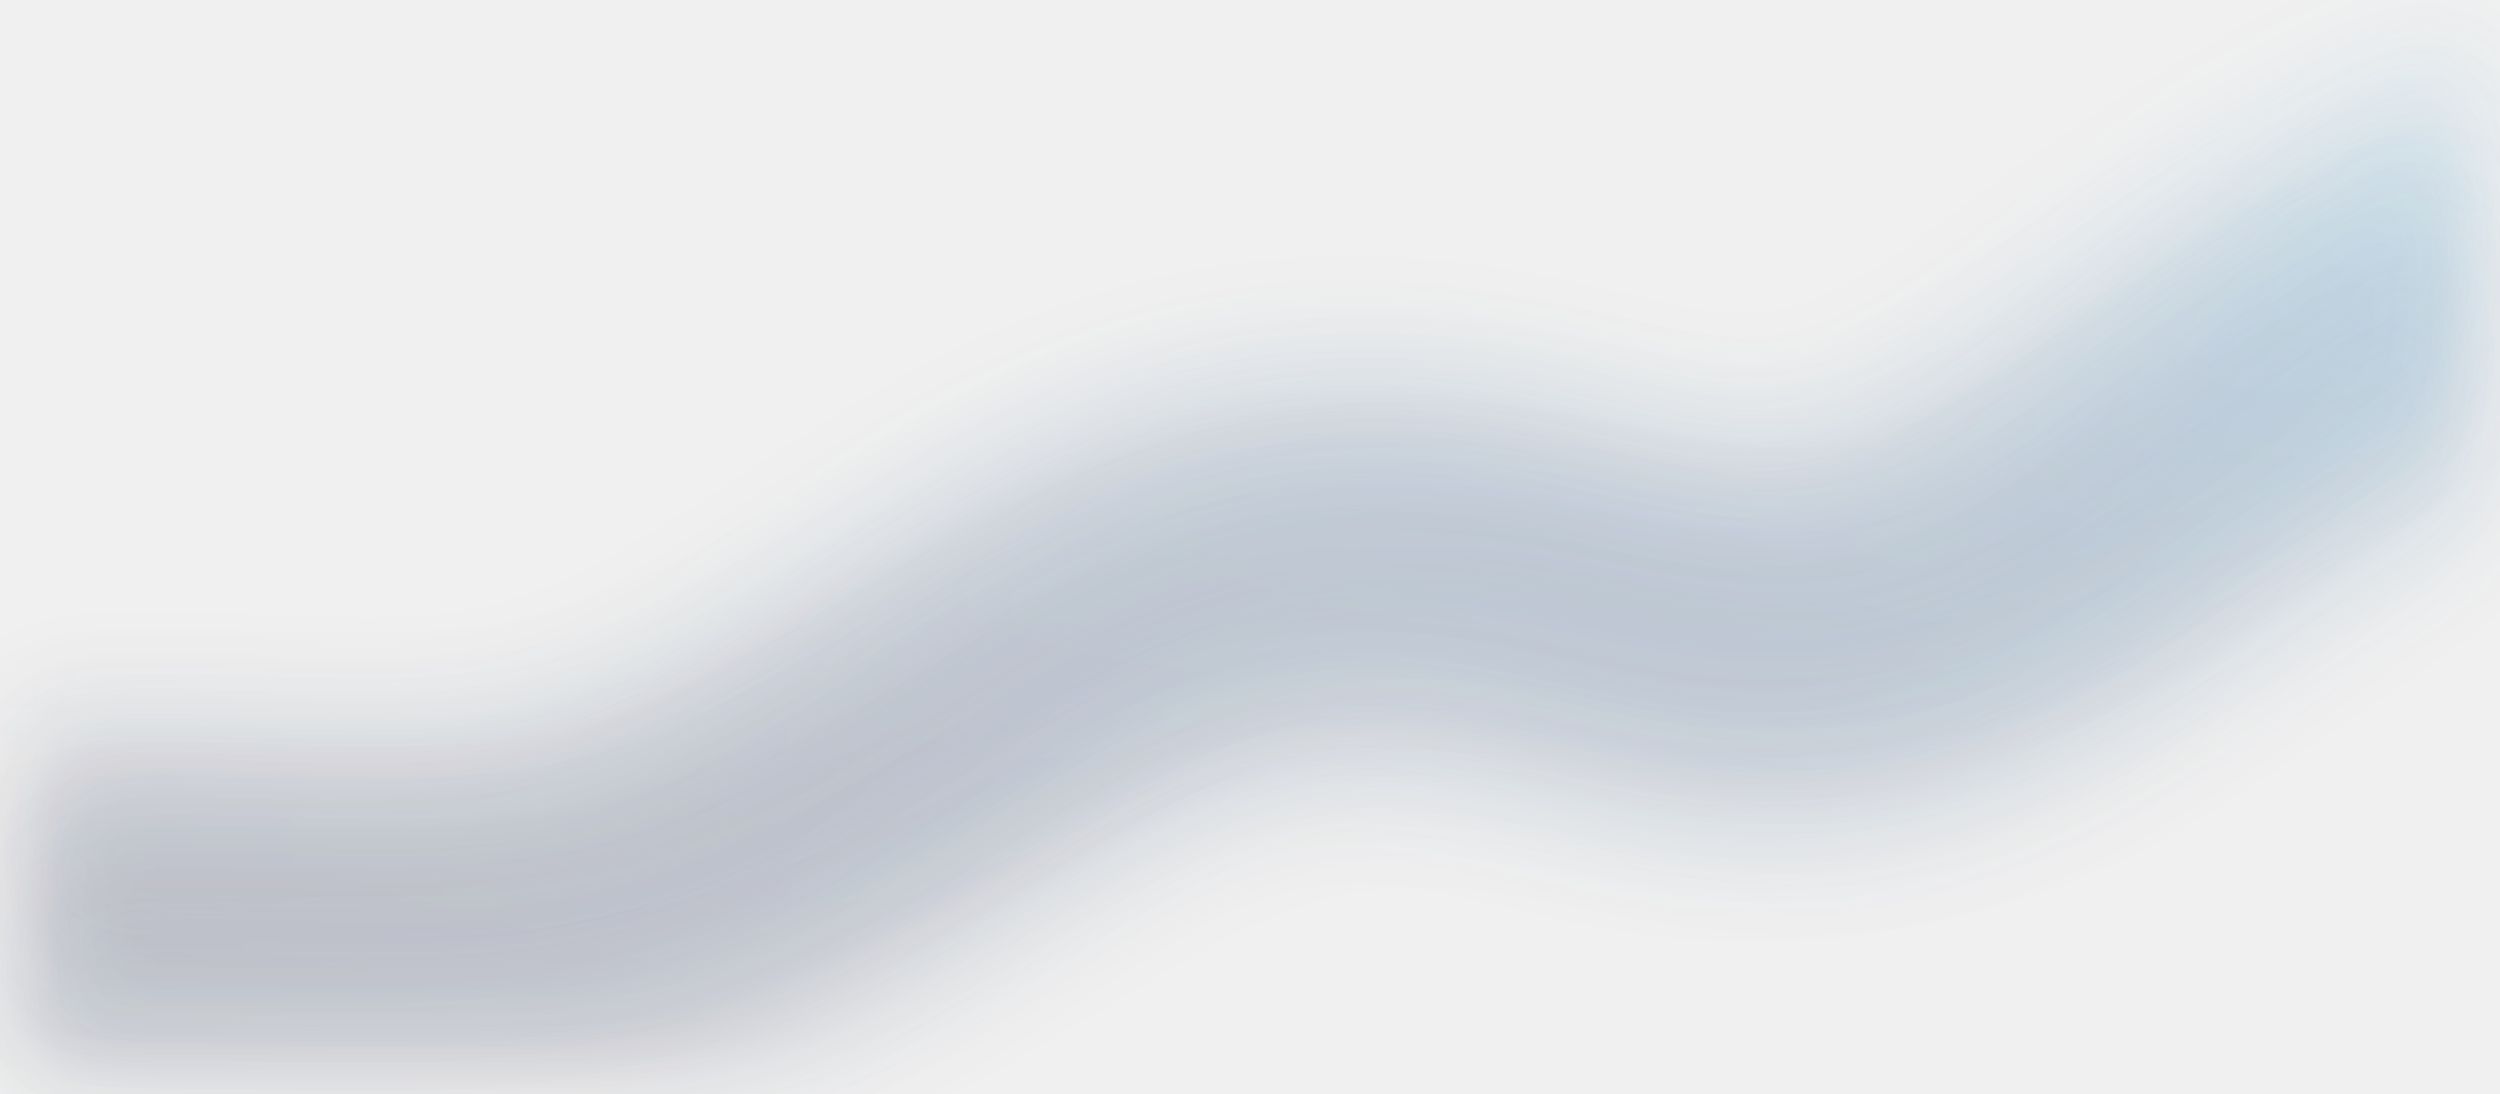
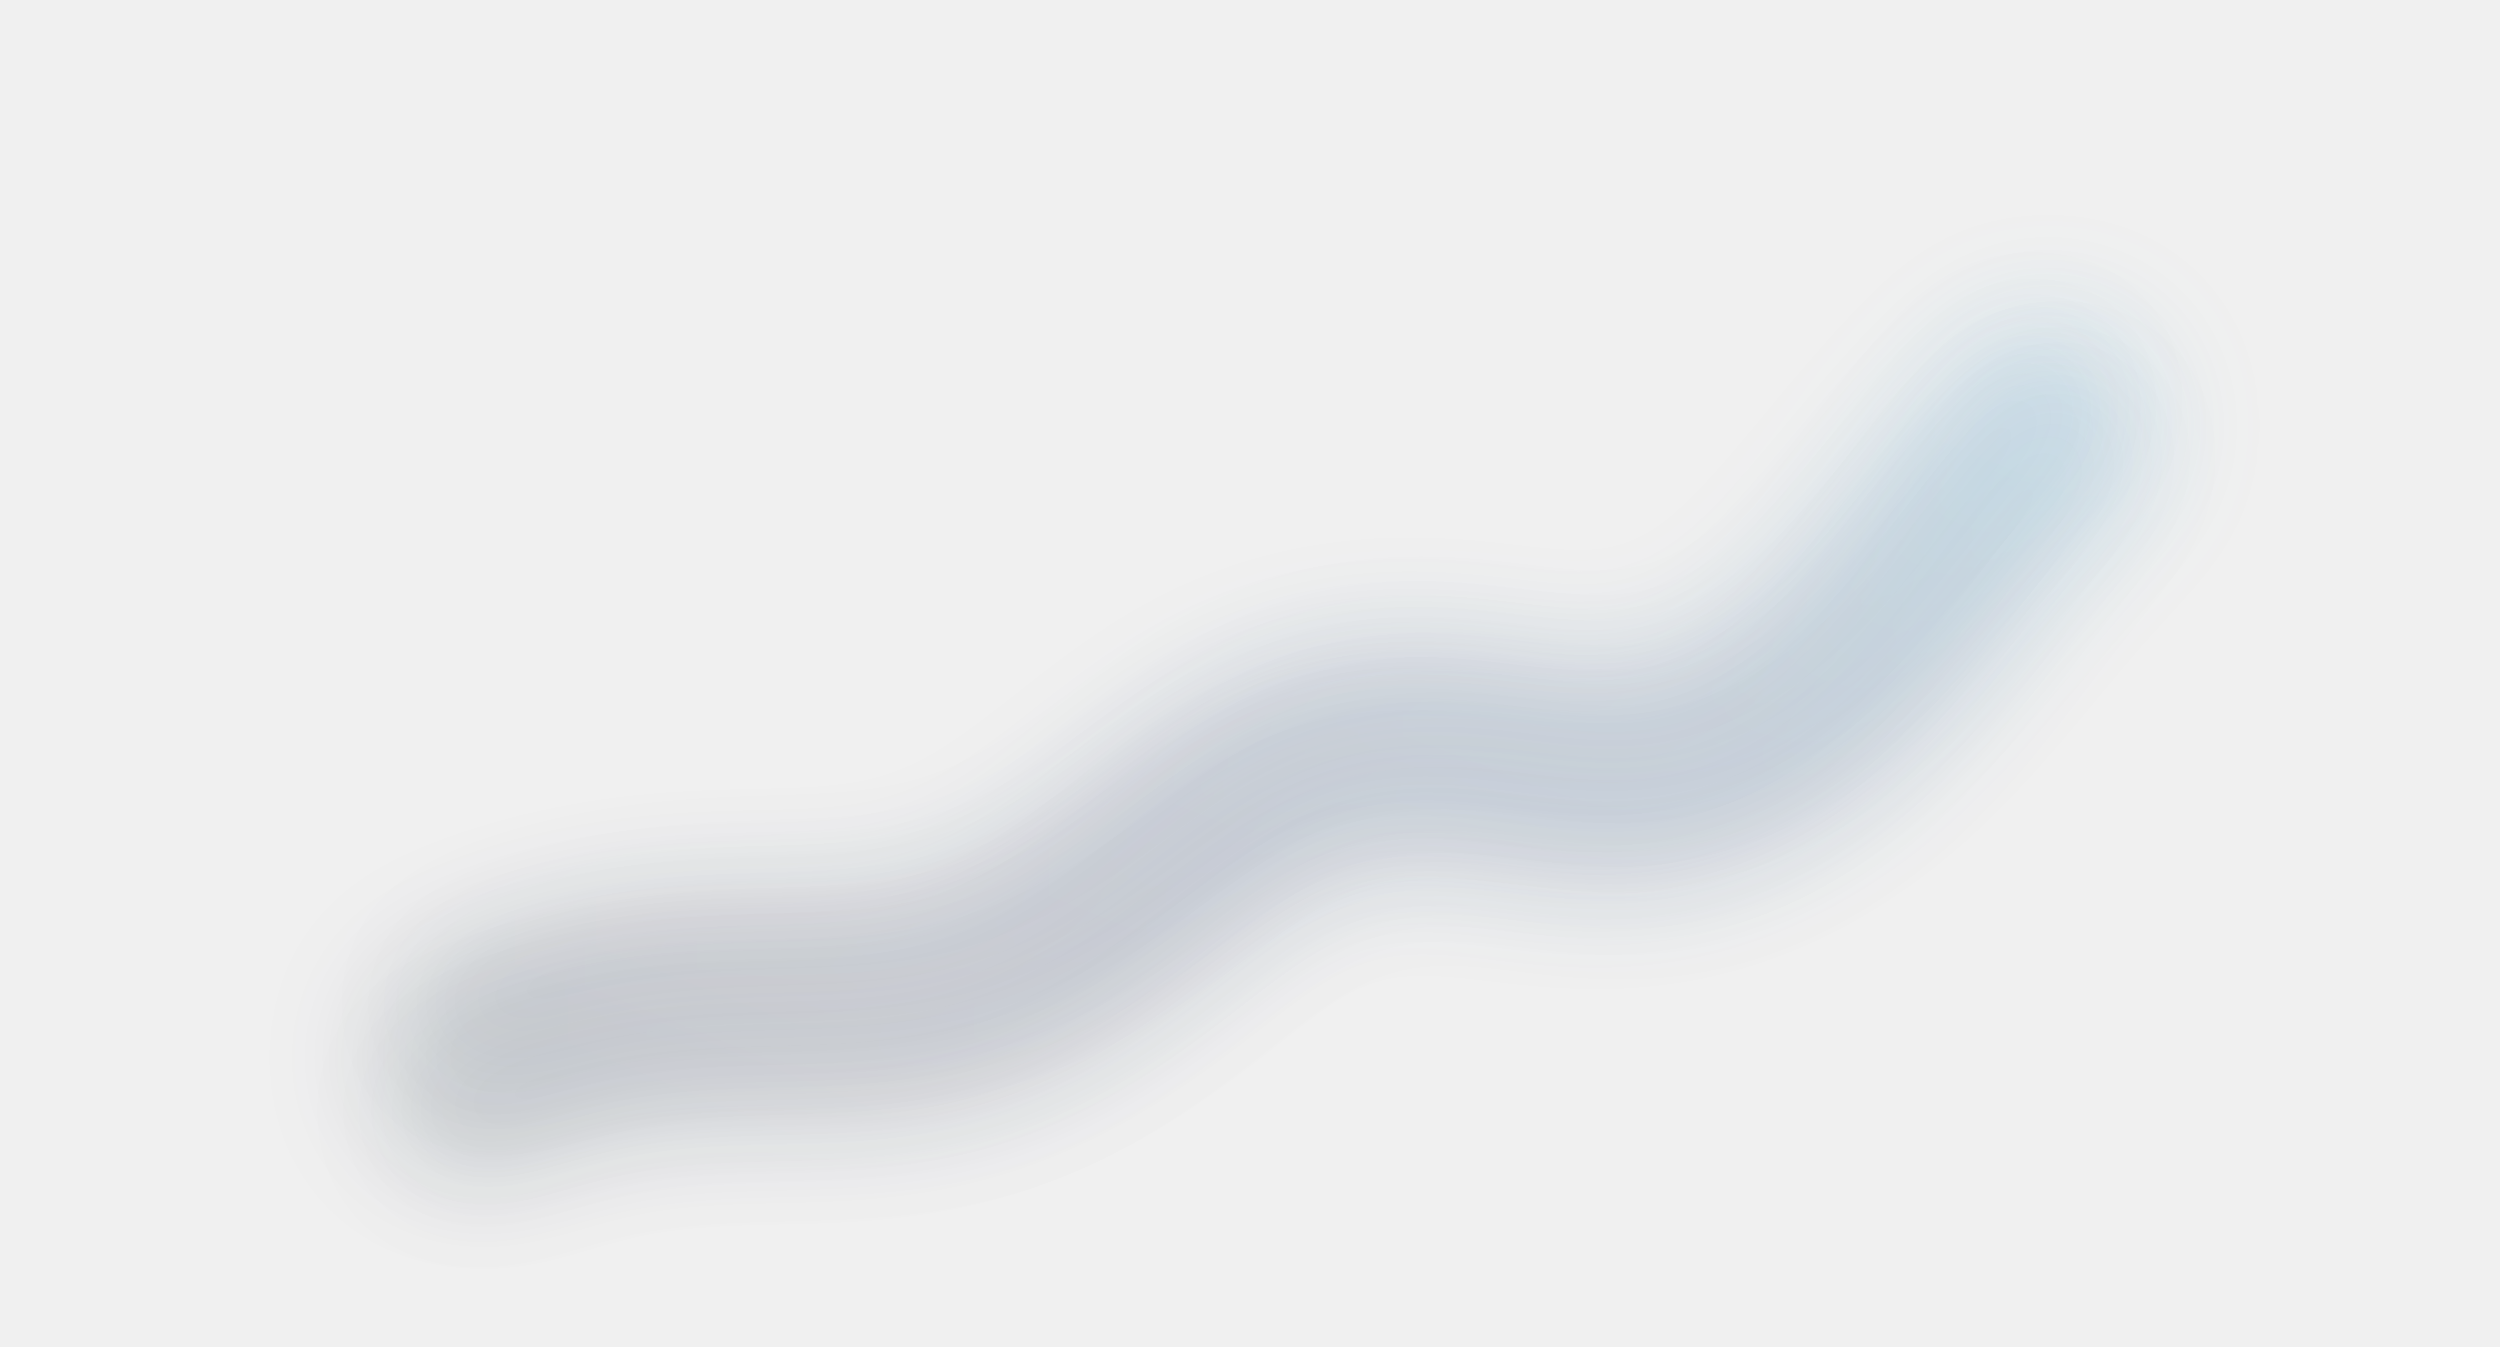
- <svg xmlns="http://www.w3.org/2000/svg" viewBox="0 0 1600 700" preserveAspectRatio="xMidYMid meet">
+ <svg xmlns="http://www.w3.org/2000/svg" viewBox="0 0 2600 1400" preserveAspectRatio="xMidYMid meet">
  <defs>
    <linearGradient id="flowBlue" x1="0" y1="1" x2="1" y2="0">
-       <stop offset="0" stop-color="#061838" />
-       <stop offset="0.34" stop-color="#0a2857" />
-       <stop offset="0.68" stop-color="#0b477f" />
-       <stop offset="0.88" stop-color="#0d69a6" />
-       <stop offset="1" stop-color="#2497cf" />
+       <stop offset="0" stop-color="#06152f" />
+       <stop offset="0.34" stop-color="#082653" />
+       <stop offset="0.66" stop-color="#0a3f75" />
+       <stop offset="0.86" stop-color="#0c5f98" />
+       <stop offset="1" stop-color="#147db6" />
    </linearGradient>
-     <path id="flow-main" d="M-150 625 C90 545 245 640 420 565 C585 494 665 385 820 365 C982 344 1067 444 1218 388 C1372 331 1432 195 1740 112" />
-     <path id="flow-upper" d="M-160 580 C84 508 250 593 430 522 C605 452 688 345 842 331 C1007 315 1087 406 1233 349 C1391 287 1462 165 1735 90" />
-     <path id="flow-lower" d="M-155 666 C110 586 272 674 452 603 C625 535 706 434 858 413 C1015 393 1102 481 1252 428 C1390 380 1485 245 1742 160" />
-     <filter id="blur-wide" x="-30%" y="-80%" width="160%" height="260%">
-       <feGaussianBlur stdDeviation="42" />
+     <path id="flow-main" d="M500 1100 C720 1002 862 1086 1028 1012 C1185 942 1252 817 1395 790 C1548 761 1640 845 1787 777 C1935 709 1997 569 2130 443" />
+     <path id="flow-upper" d="M510 1045 C731 953 878 1028 1043 958 C1202 890 1270 772 1410 748 C1562 721 1657 806 1803 735 C1944 666 2009 530 2115 417" />
+     <path id="flow-lower" d="M492 1155 C727 1052 878 1136 1048 1063 C1205 995 1276 866 1421 835 C1572 803 1662 889 1807 823 C1955 755 2018 614 2142 475" />
+     <filter id="blur-wide" x="-35%" y="-90%" width="170%" height="280%">
+       <feGaussianBlur stdDeviation="52" />
    </filter>
-     <filter id="blur-soft" x="-30%" y="-80%" width="160%" height="260%">
-       <feGaussianBlur stdDeviation="18" />
+     <filter id="blur-soft" x="-35%" y="-90%" width="170%" height="280%">
+       <feGaussianBlur stdDeviation="22" />
    </filter>
-     <filter id="dust-dense" x="-10%" y="-20%" width="120%" height="140%" color-interpolation-filters="sRGB">
-       <feTurbulence type="fractalNoise" baseFrequency="0.82 0.94" numOctaves="1" seed="27" stitchTiles="stitch" result="noise" />
-       <feColorMatrix in="noise" type="matrix" values="0 0 0 0 1  0 0 0 0 1  0 0 0 0 1  .333 .333 .333 0 -.57" result="mono" />
+     <filter id="dust-dense" x="-12%" y="-25%" width="124%" height="150%" color-interpolation-filters="sRGB">
+       <feTurbulence type="fractalNoise" baseFrequency="0.48 0.56" numOctaves="1" seed="27" stitchTiles="stitch" result="noise" />
+       <feColorMatrix in="noise" type="matrix" values="0 0 0 0 1  0 0 0 0 1  0 0 0 0 1  .333 .333 .333 0 -.575" result="mono" />
      <feComponentTransfer in="mono" result="specks">
-         <feFuncA type="linear" slope="7.5" intercept="-2.35" />
+         <feFuncA type="linear" slope="8" intercept="-2.55" />
      </feComponentTransfer>
      <feComposite in="SourceGraphic" in2="specks" operator="in" />
-       <feGaussianBlur stdDeviation="0.18" />
+       <feGaussianBlur stdDeviation="0.16" />
    </filter>
-     <filter id="dust-fine" x="-10%" y="-20%" width="120%" height="140%" color-interpolation-filters="sRGB">
-       <feTurbulence type="fractalNoise" baseFrequency="1.18 1.34" numOctaves="1" seed="61" stitchTiles="stitch" result="noise" />
+     <filter id="dust-fine" x="-12%" y="-25%" width="124%" height="150%" color-interpolation-filters="sRGB">
+       <feTurbulence type="fractalNoise" baseFrequency="0.76 0.87" numOctaves="1" seed="61" stitchTiles="stitch" result="noise" />
      <feColorMatrix in="noise" type="matrix" values="0 0 0 0 1  0 0 0 0 1  0 0 0 0 1  .333 .333 .333 0 -.62" result="mono" />
      <feComponentTransfer in="mono" result="specks">
-         <feFuncA type="linear" slope="9" intercept="-3.15" />
+         <feFuncA type="linear" slope="9.5" intercept="-3.35" />
      </feComponentTransfer>
      <feComposite in="SourceGraphic" in2="specks" operator="in" />
-       <feGaussianBlur stdDeviation="0.1" />
+       <feGaussianBlur stdDeviation="0.08" />
    </filter>
    <mask id="cloud-mask">
-       <rect width="1600" height="700" fill="black" />
+       <rect width="2600" height="1400" fill="black" />
      <g fill="none" stroke="white" stroke-linecap="round">
-         <use href="#flow-main" stroke-width="205" opacity="0.94" filter="url(#blur-soft)" />
-         <use href="#flow-upper" stroke-width="118" opacity="0.62" filter="url(#blur-soft)" />
-         <use href="#flow-lower" stroke-width="142" opacity="0.57" filter="url(#blur-soft)" />
+         <use href="#flow-main" stroke-width="214" opacity="0.92" filter="url(#blur-soft)" />
+         <use href="#flow-upper" stroke-width="122" opacity="0.56" filter="url(#blur-soft)" />
+         <use href="#flow-lower" stroke-width="145" opacity="0.53" filter="url(#blur-soft)" />
      </g>
    </mask>
    <mask id="inner-mask">
-       <rect width="1600" height="700" fill="black" />
+       <rect width="2600" height="1400" fill="black" />
      <g fill="none" stroke="white" stroke-linecap="round">
-         <use href="#flow-main" stroke-width="132" opacity="0.86" filter="url(#blur-soft)" />
-         <use href="#flow-upper" stroke-width="72" opacity="0.42" filter="url(#blur-soft)" />
+         <use href="#flow-main" stroke-width="128" opacity="0.82" filter="url(#blur-soft)" />
+         <use href="#flow-upper" stroke-width="70" opacity="0.34" filter="url(#blur-soft)" />
      </g>
    </mask>
  </defs>
  <g fill="none" stroke="url(#flowBlue)" stroke-linecap="round">
-     <use href="#flow-main" stroke-width="238" opacity="0.12" filter="url(#blur-wide)" />
-     <use href="#flow-upper" stroke-width="142" opacity="0.08" filter="url(#blur-wide)" />
-     <use href="#flow-lower" stroke-width="158" opacity="0.075" filter="url(#blur-wide)" />
+     <use href="#flow-main" stroke-width="252" opacity="0.105" filter="url(#blur-wide)" />
+     <use href="#flow-upper" stroke-width="148" opacity="0.065" filter="url(#blur-wide)" />
+     <use href="#flow-lower" stroke-width="166" opacity="0.06" filter="url(#blur-wide)" />
  </g>
  <g mask="url(#cloud-mask)">
-     <rect x="-90" y="-70" width="1780" height="850" fill="url(#flowBlue)" opacity="0.76" filter="url(#dust-dense)" />
+     <rect x="380" y="300" width="1900" height="980" fill="url(#flowBlue)" opacity="0.78" filter="url(#dust-dense)" />
  </g>
  <g mask="url(#inner-mask)">
-     <rect x="-90" y="-70" width="1780" height="850" fill="#124f88" opacity="0.54" filter="url(#dust-fine)" />
+     <rect x="390" y="320" width="1880" height="940" fill="#0d477d" opacity="0.48" filter="url(#dust-fine)" />
  </g>
</svg>
